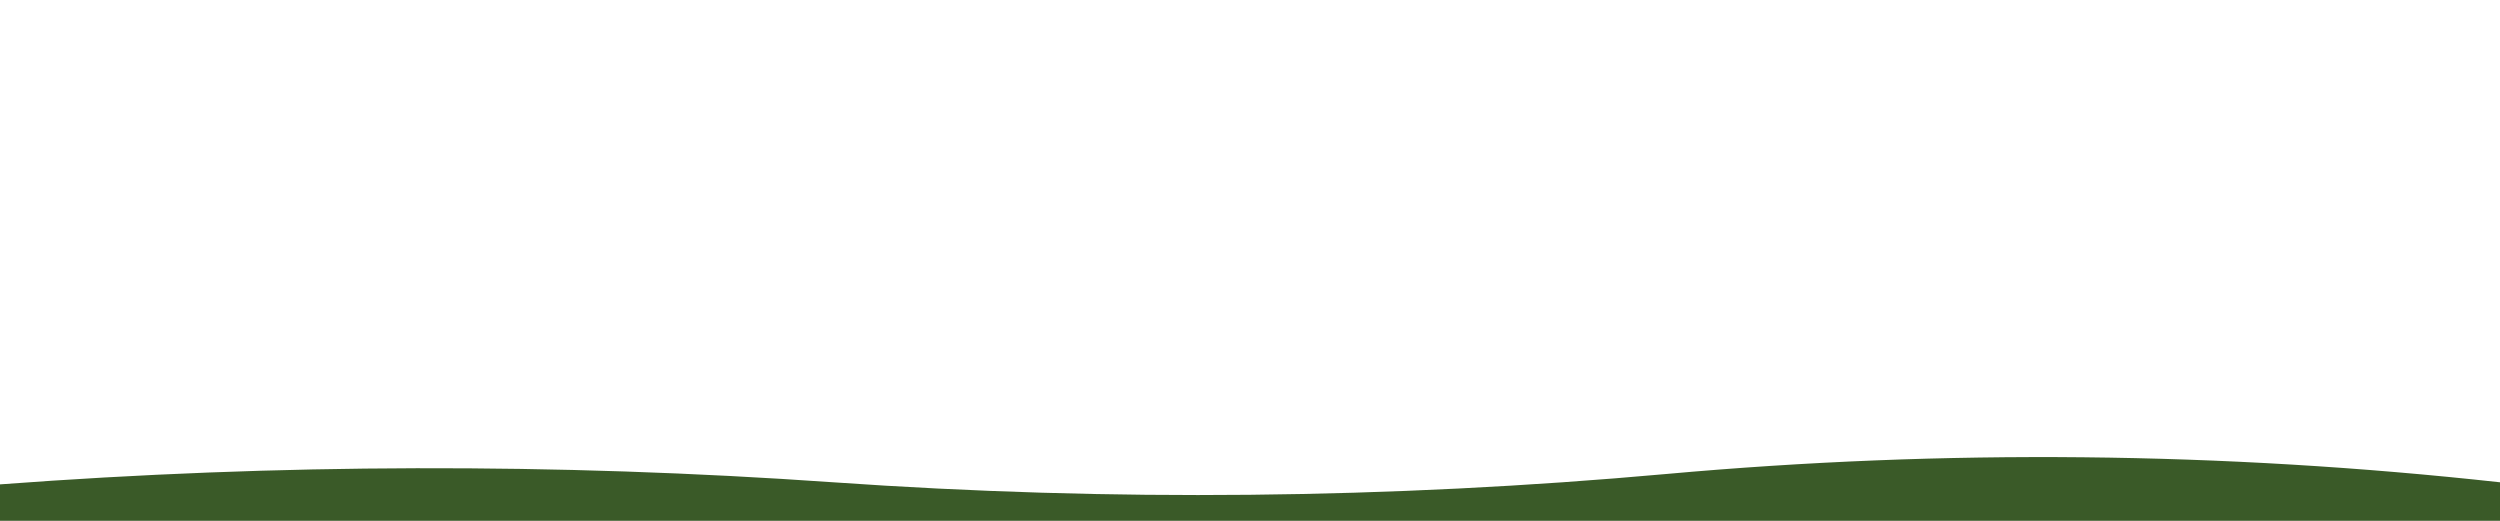
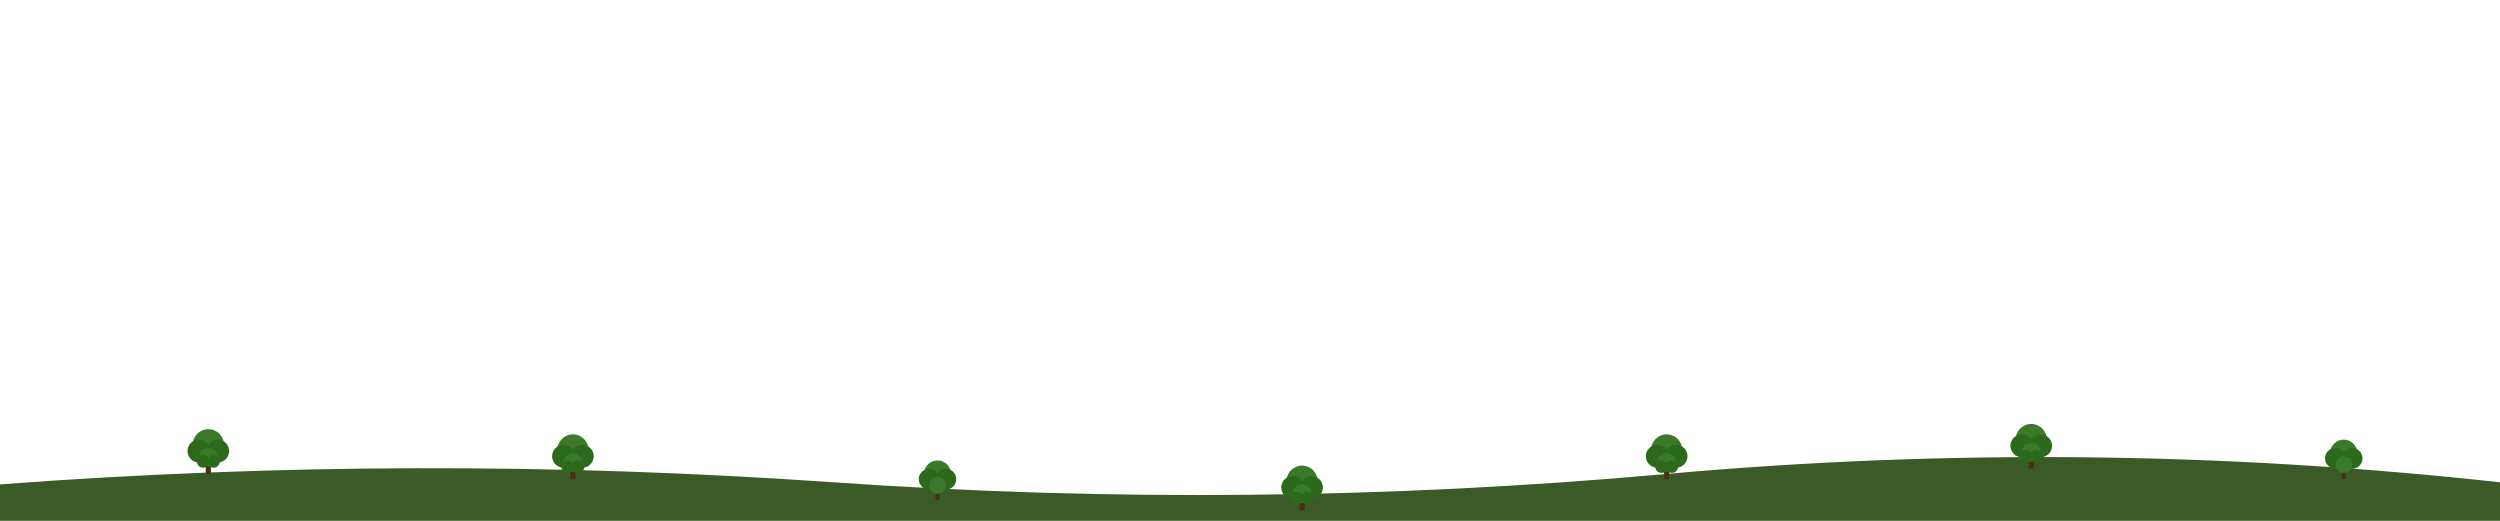
<svg xmlns="http://www.w3.org/2000/svg" viewBox="0 0 2400 500" preserveAspectRatio="xMidYMax slice">
  <path d="M0,465 Q400,435 800,463 T1600,455 T2400,463 L2400,500 L0,500 Z" fill="#3a5a28" />
-   <g fill="#2a4a1a">
+   <g>
+     <g transform="translate(200, 455)">
+       <rect x="-2.5" y="-20" width="5" height="20" fill="#4a3010" rx="1" />
+       <circle cx="0" cy="-28" r="15" fill="#3a7a2a" />
+       <circle cx="-9" cy="-22" r="11" fill="#2a6a1a" />
+       <circle cx="9" cy="-22" r="11" fill="#2a6a1a" />
+       <circle cx="0" cy="-16" r="9" fill="#3a7a2a" />
+       <circle cx="-5" cy="-12" r="6" fill="#2a6a1a" />
+       <circle cx="5" cy="-12" r="6" fill="#2a6a1a" />
+     </g>
+     <g transform="translate(550, 460)">
+       <rect x="-2.5" y="-20" width="5" height="20" fill="#4a3010" rx="1" />
+       <circle cx="0" cy="-28" r="15" fill="#3a7a2a" />
+       <circle cx="-9" cy="-22" r="11" fill="#2a6a1a" />
+       <circle cx="9" cy="-22" r="11" fill="#2a6a1a" />
+       <circle cx="0" cy="-16" r="9" fill="#3a7a2a" />
+       <circle cx="-5" cy="-12" r="6" fill="#2a6a1a" />
+       <circle cx="5" cy="-12" r="6" fill="#2a6a1a" />
+     </g>
+     <g transform="translate(900, 480)">
+       <rect x="-2" y="-18" width="4" height="18" fill="#4a3010" rx="1" />
+       <circle cx="0" cy="-25" r="13" fill="#3a7a2a" />
+       <circle cx="-8" cy="-20" r="10" fill="#2a6a1a" />
+       <circle cx="8" cy="-20" r="10" fill="#2a6a1a" />
+       <circle cx="0" cy="-14" r="8" fill="#3a7a2a" />
+     </g>
+     <g transform="translate(1250, 490)">
+       <rect x="-2.5" y="-20" width="5" height="20" fill="#4a3010" rx="1" />
+       <circle cx="0" cy="-28" r="15" fill="#3a7a2a" />
+       <circle cx="-9" cy="-22" r="11" fill="#2a6a1a" />
+       <circle cx="9" cy="-22" r="11" fill="#2a6a1a" />
+       <circle cx="0" cy="-16" r="9" fill="#3a7a2a" />
+       <circle cx="-5" cy="-12" r="6" fill="#2a6a1a" />
+       <circle cx="5" cy="-12" r="6" fill="#2a6a1a" />
+     </g>
+     <g transform="translate(1600, 460)">
+       <rect x="-2.5" y="-20" width="5" height="20" fill="#4a3010" rx="1" />
+       <circle cx="0" cy="-28" r="15" fill="#3a7a2a" />
+       <circle cx="-9" cy="-22" r="11" fill="#2a6a1a" />
+       <circle cx="9" cy="-22" r="11" fill="#2a6a1a" />
+       <circle cx="0" cy="-16" r="9" fill="#3a7a2a" />
+       <circle cx="-5" cy="-12" r="6" fill="#2a6a1a" />
+       <circle cx="5" cy="-12" r="6" fill="#2a6a1a" />
+     </g>
+     <g transform="translate(1950, 450)">
+       <rect x="-2.5" y="-20" width="5" height="20" fill="#4a3010" rx="1" />
+       <circle cx="0" cy="-28" r="15" fill="#3a7a2a" />
+       <circle cx="-9" cy="-22" r="11" fill="#2a6a1a" />
+       <circle cx="9" cy="-22" r="11" fill="#2a6a1a" />
+       <circle cx="0" cy="-16" r="9" fill="#3a7a2a" />
+       <circle cx="-5" cy="-12" r="6" fill="#2a6a1a" />
+       <circle cx="5" cy="-12" r="6" fill="#2a6a1a" />
+     </g>
+     <g transform="translate(2250, 460)">
+       <rect x="-2" y="-18" width="4" height="18" fill="#4a3010" rx="1" />
+       <circle cx="0" cy="-25" r="13" fill="#3a7a2a" />
+       <circle cx="-8" cy="-20" r="10" fill="#2a6a1a" />
+       <circle cx="8" cy="-20" r="10" fill="#2a6a1a" />
+       <circle cx="0" cy="-14" r="8" fill="#3a7a2a" />
+     </g>
  </g>
</svg>
